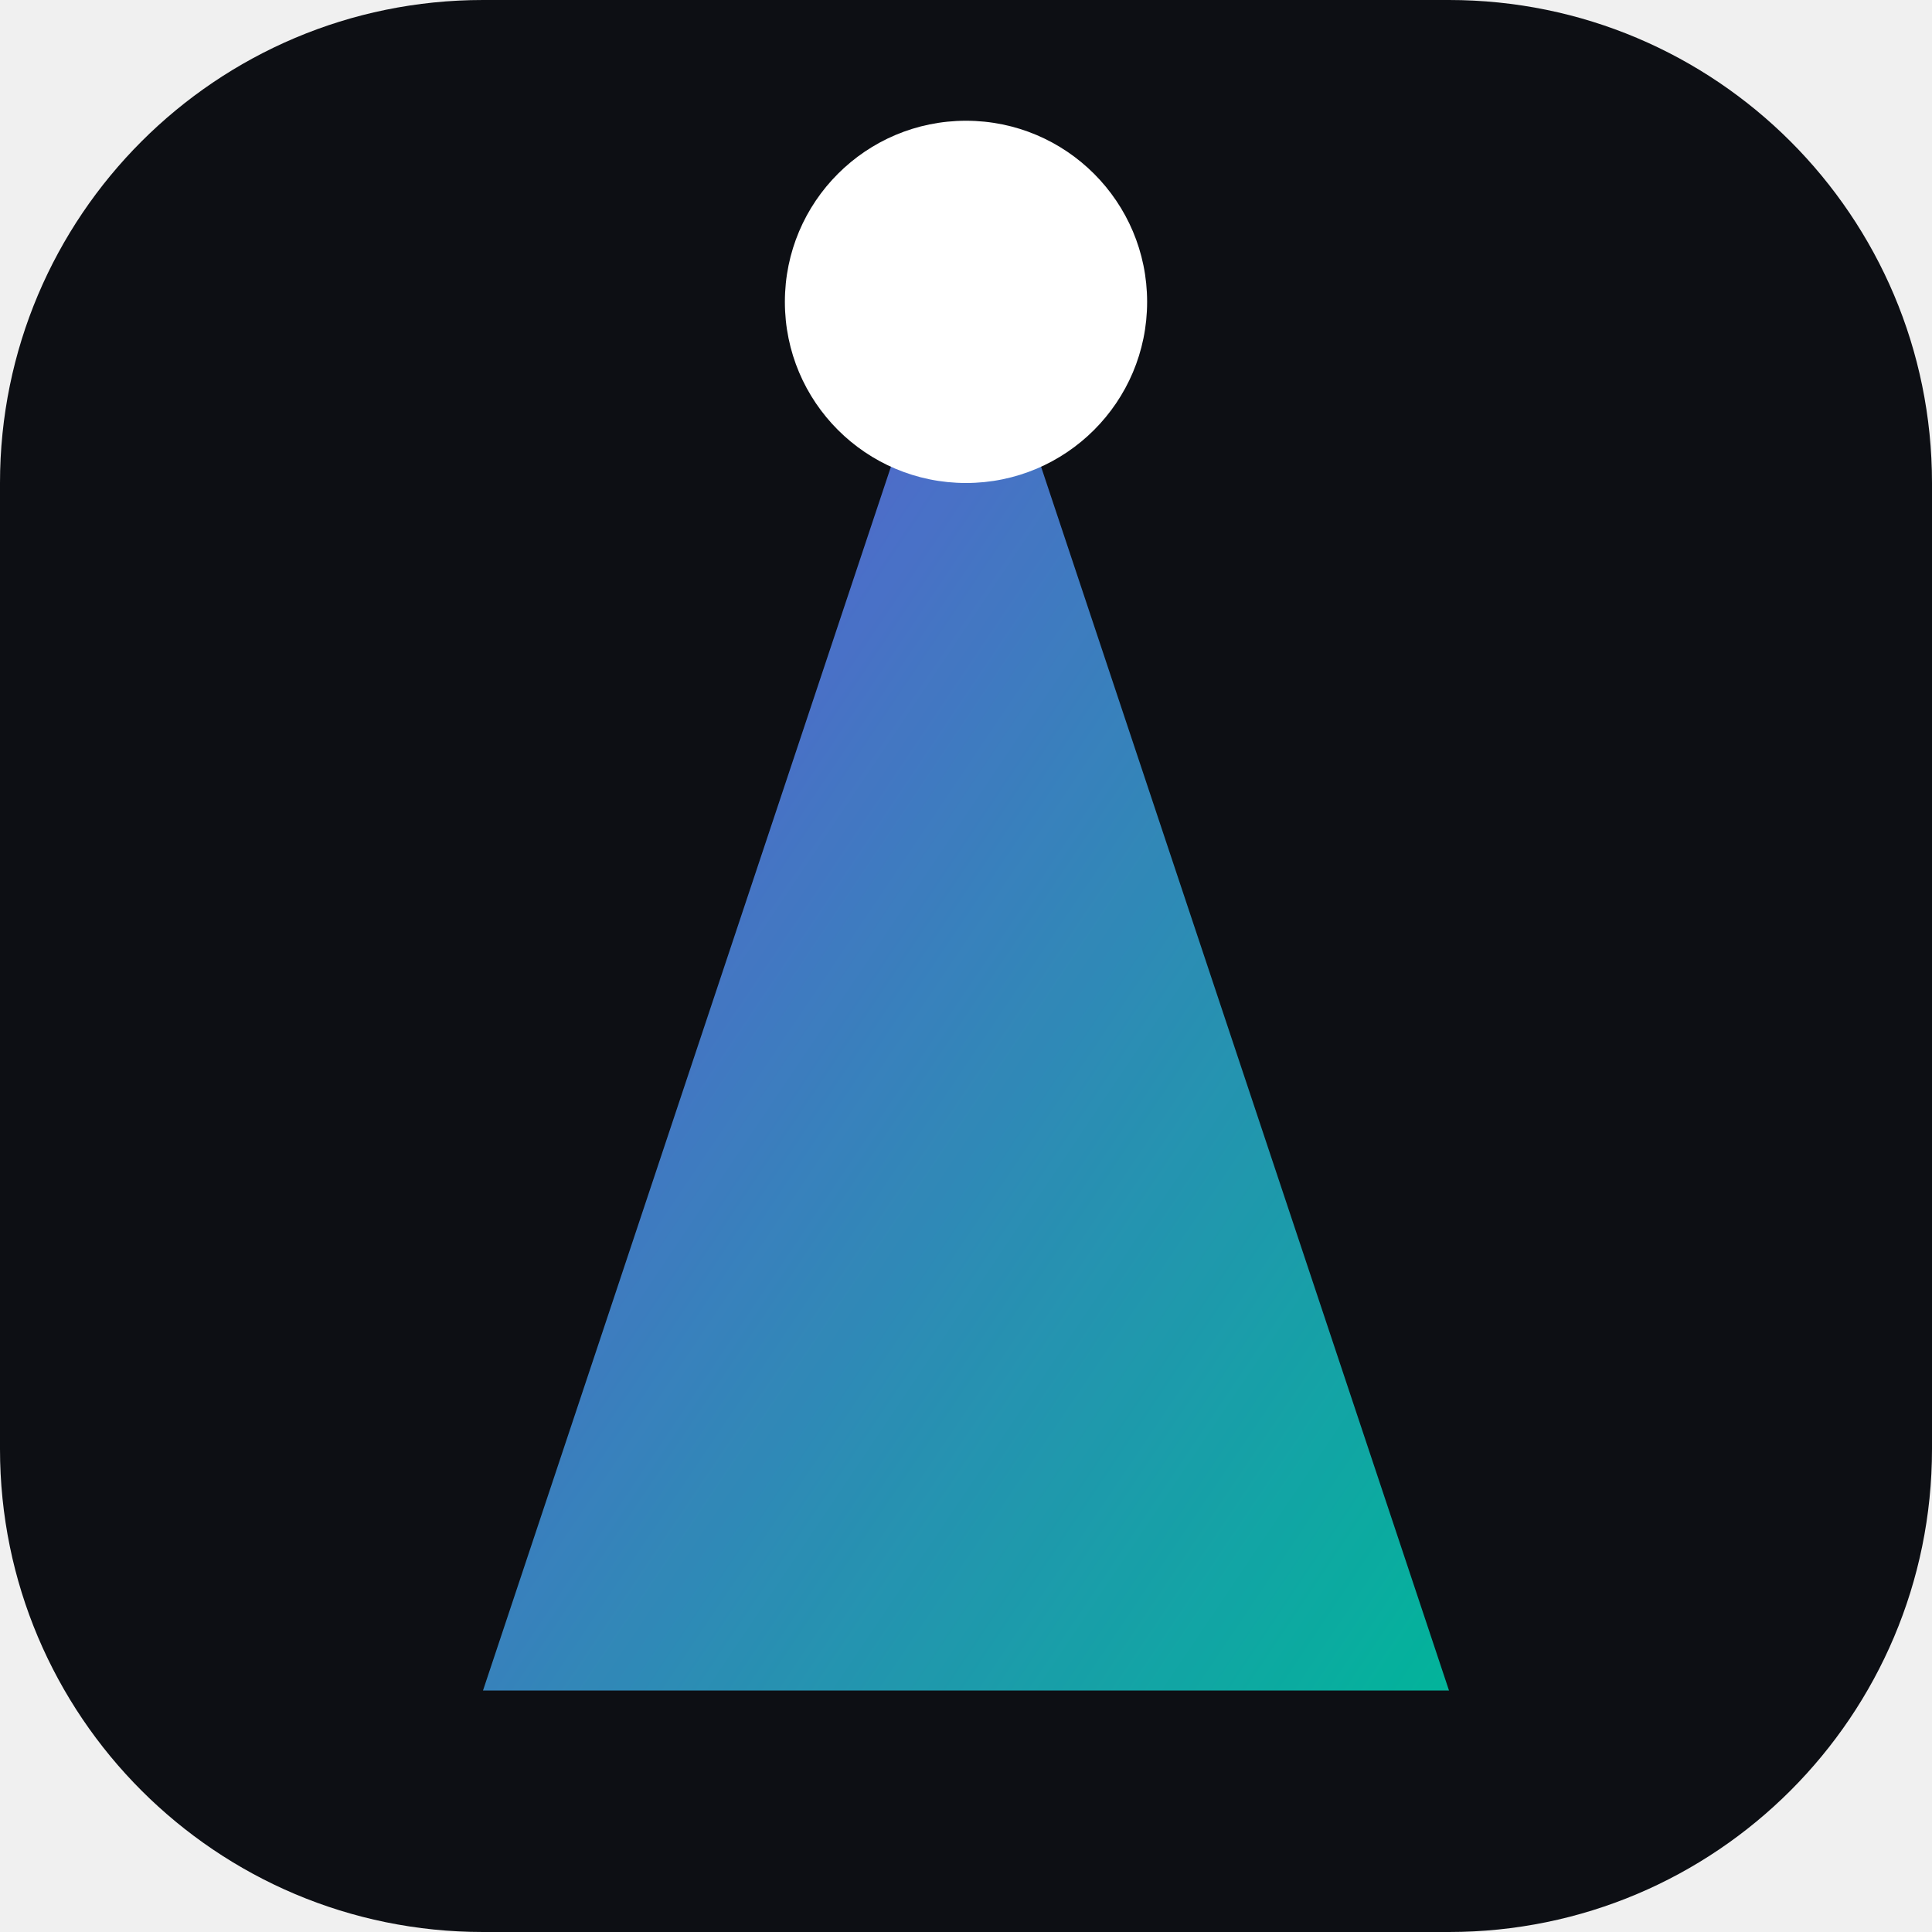
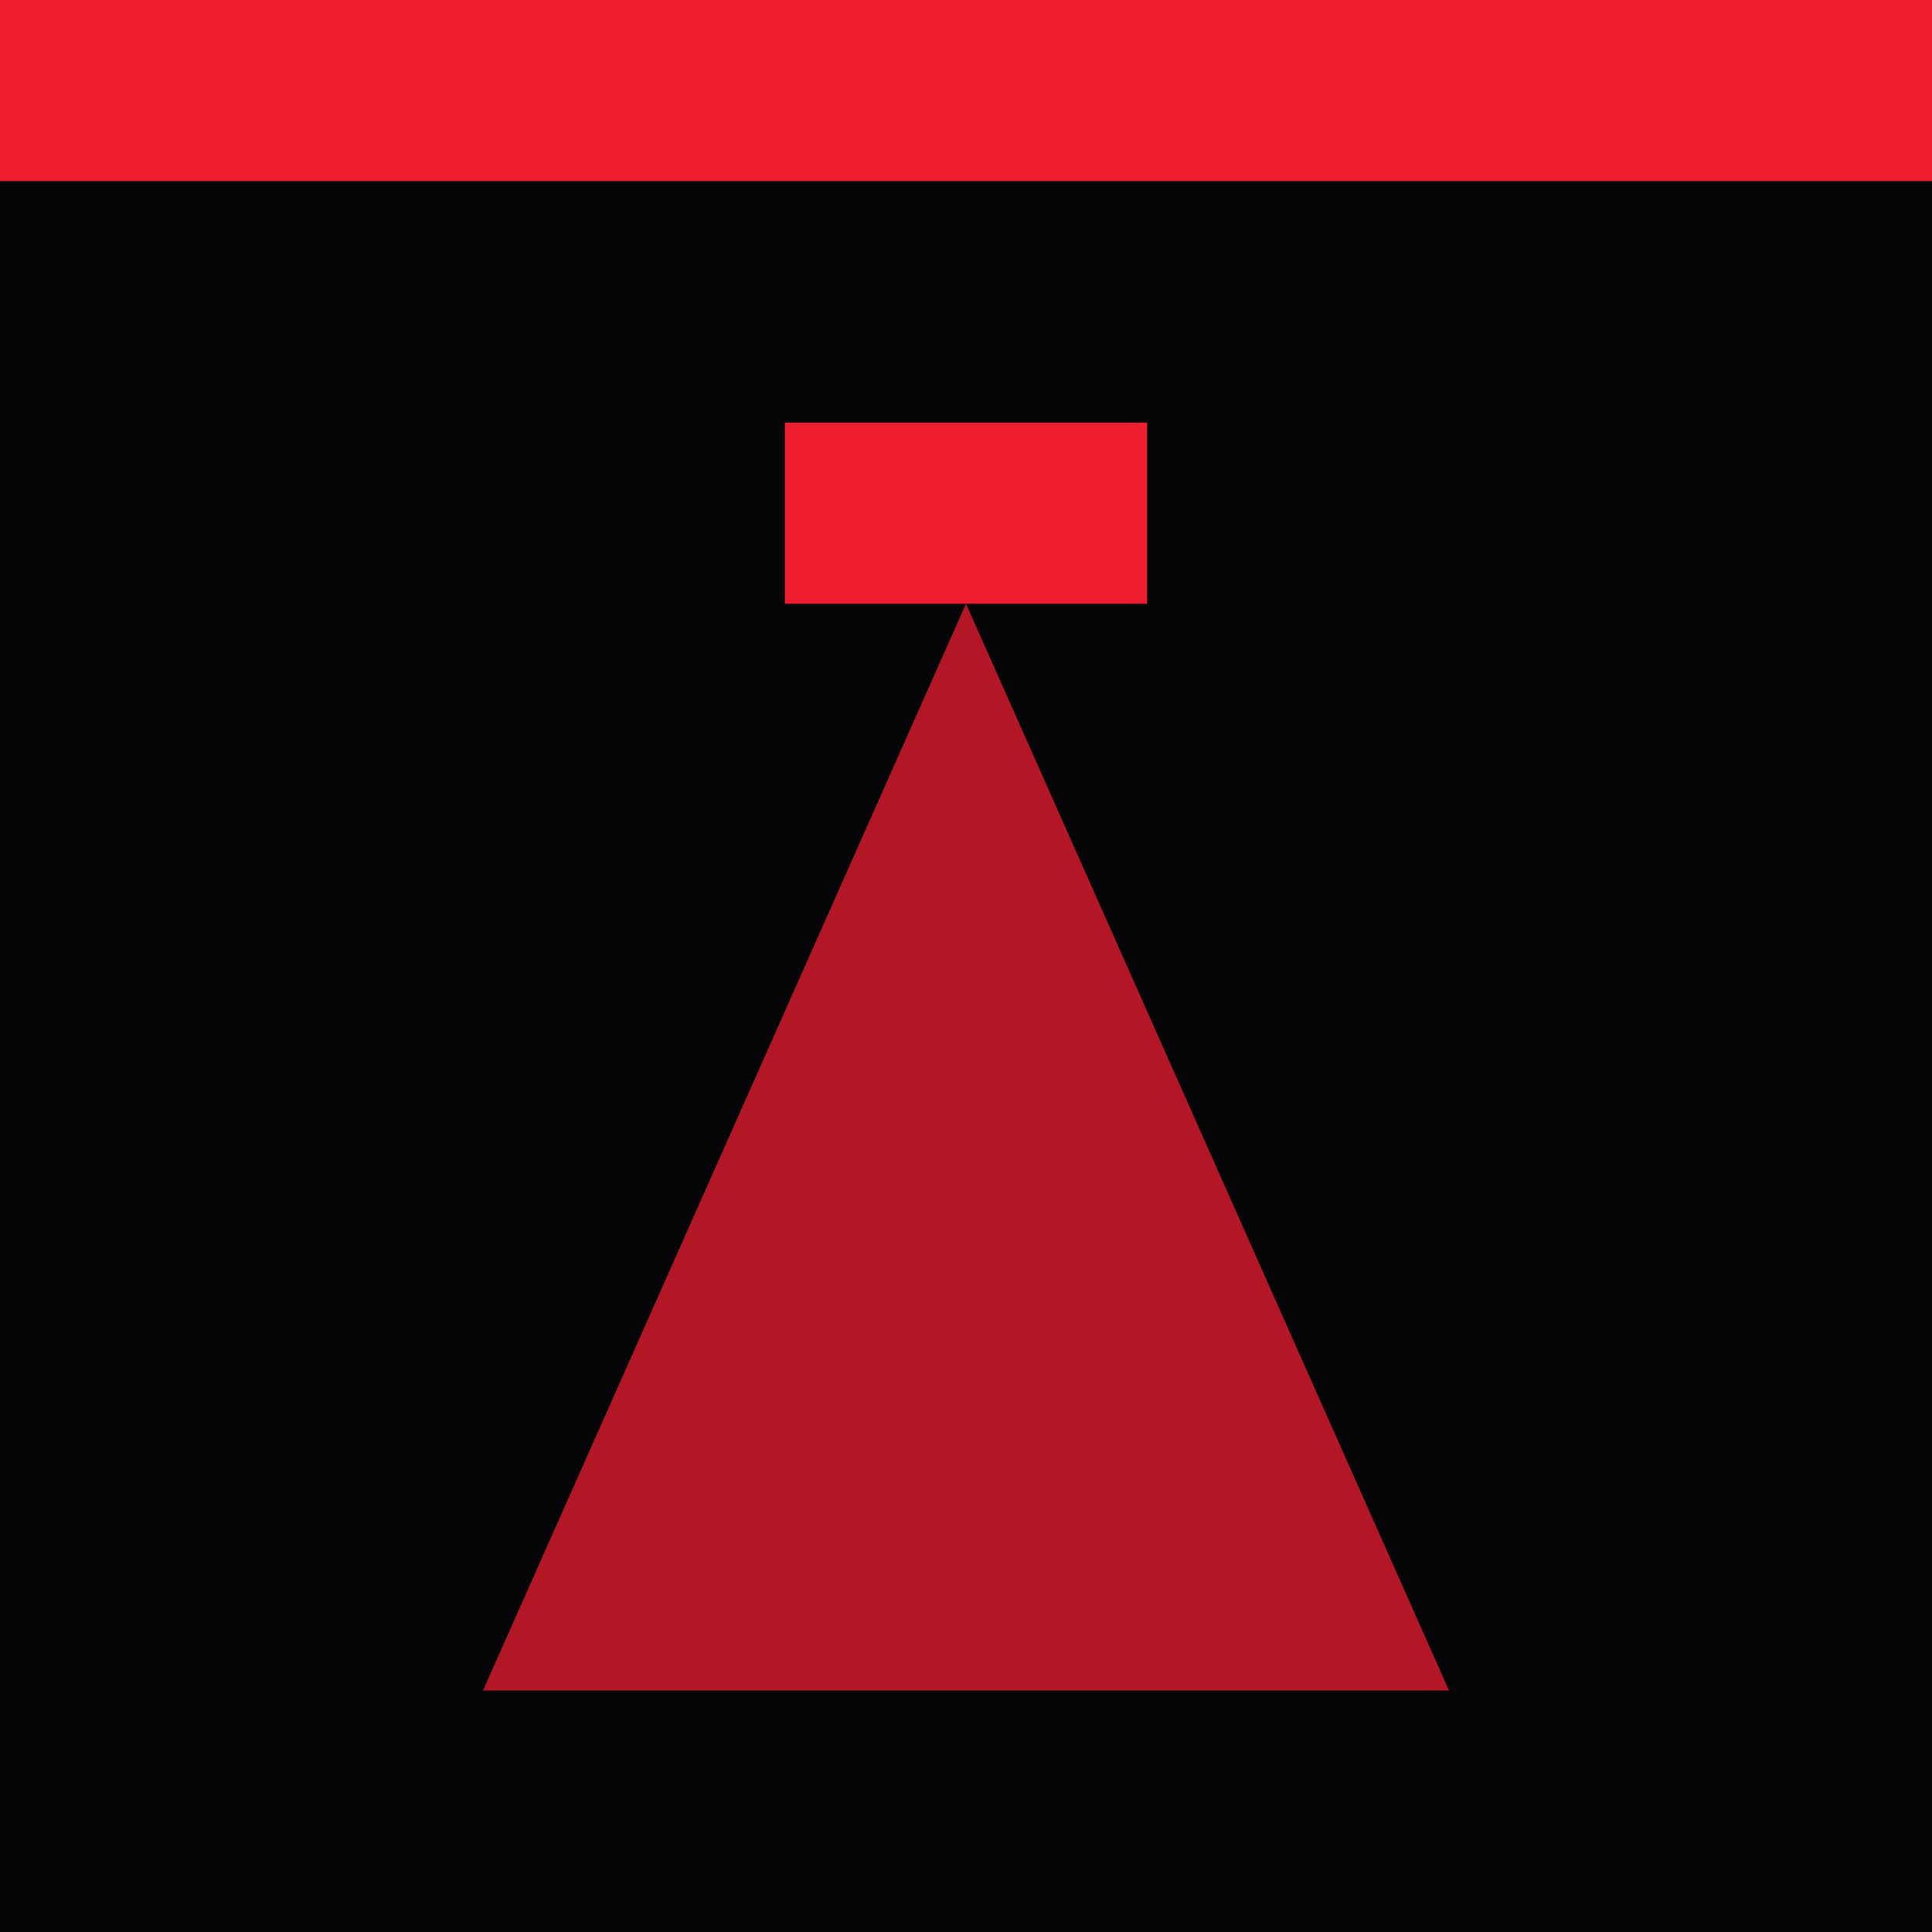
<svg xmlns="http://www.w3.org/2000/svg" viewBox="0 0 32 32">
-   <defs>
-     <linearGradient id="g" x1="0" y1="0" x2="1" y2="1">
-       <stop offset="0" stop-color="#7c5cff" />
-       <stop offset="1" stop-color="#00d1b2" />
-     </linearGradient>
-   </defs>
-   <rect width="32" height="32" rx="8" fill="#0d0f14" />
-   <path d="M16 4 L8 28 H24 Z" fill="url(#g)" opacity=".85" />
-   <circle cx="16" cy="5" r="3" fill="#fff" />
+   <rect width="32" height="32" fill="#050507" />
+   <rect width="32" height="3" fill="#ed1c2e" />
+   <path d="M13 7h6v3h-6z" fill="#ed1c2e" />
+   <path d="M16 10 8 28h16z" fill="#ed1c2e" opacity=".75" />
</svg>
